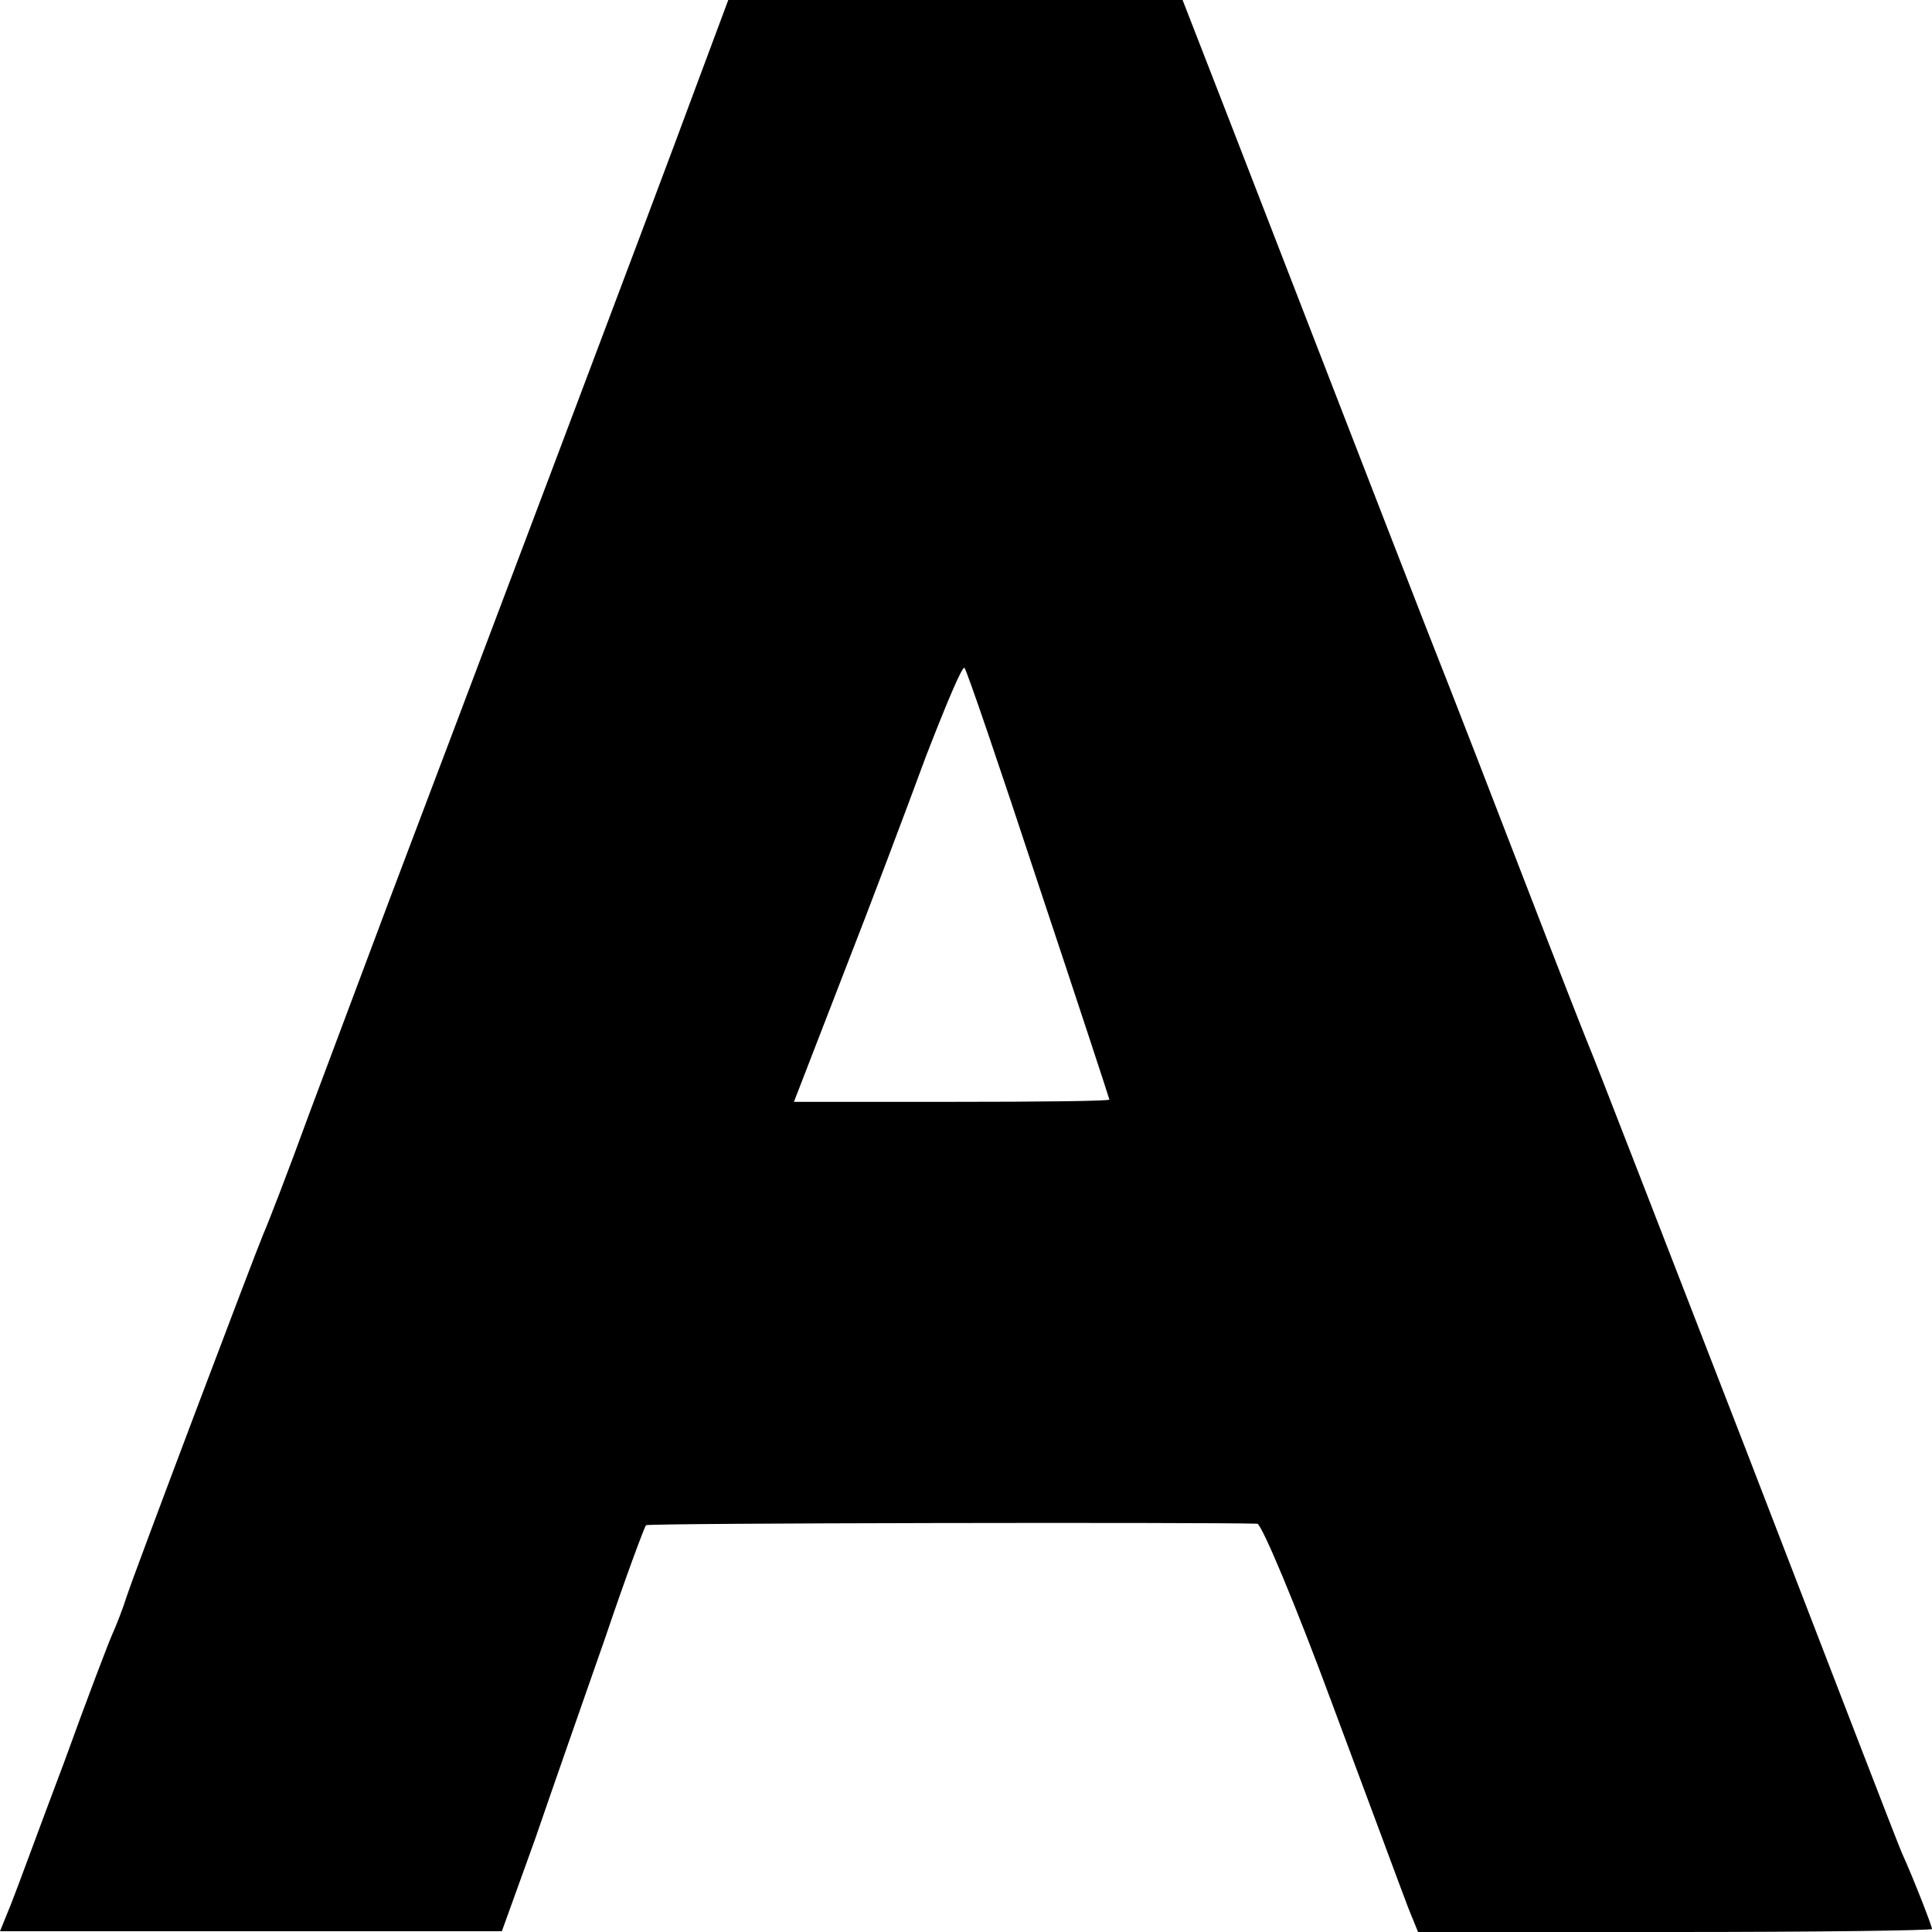
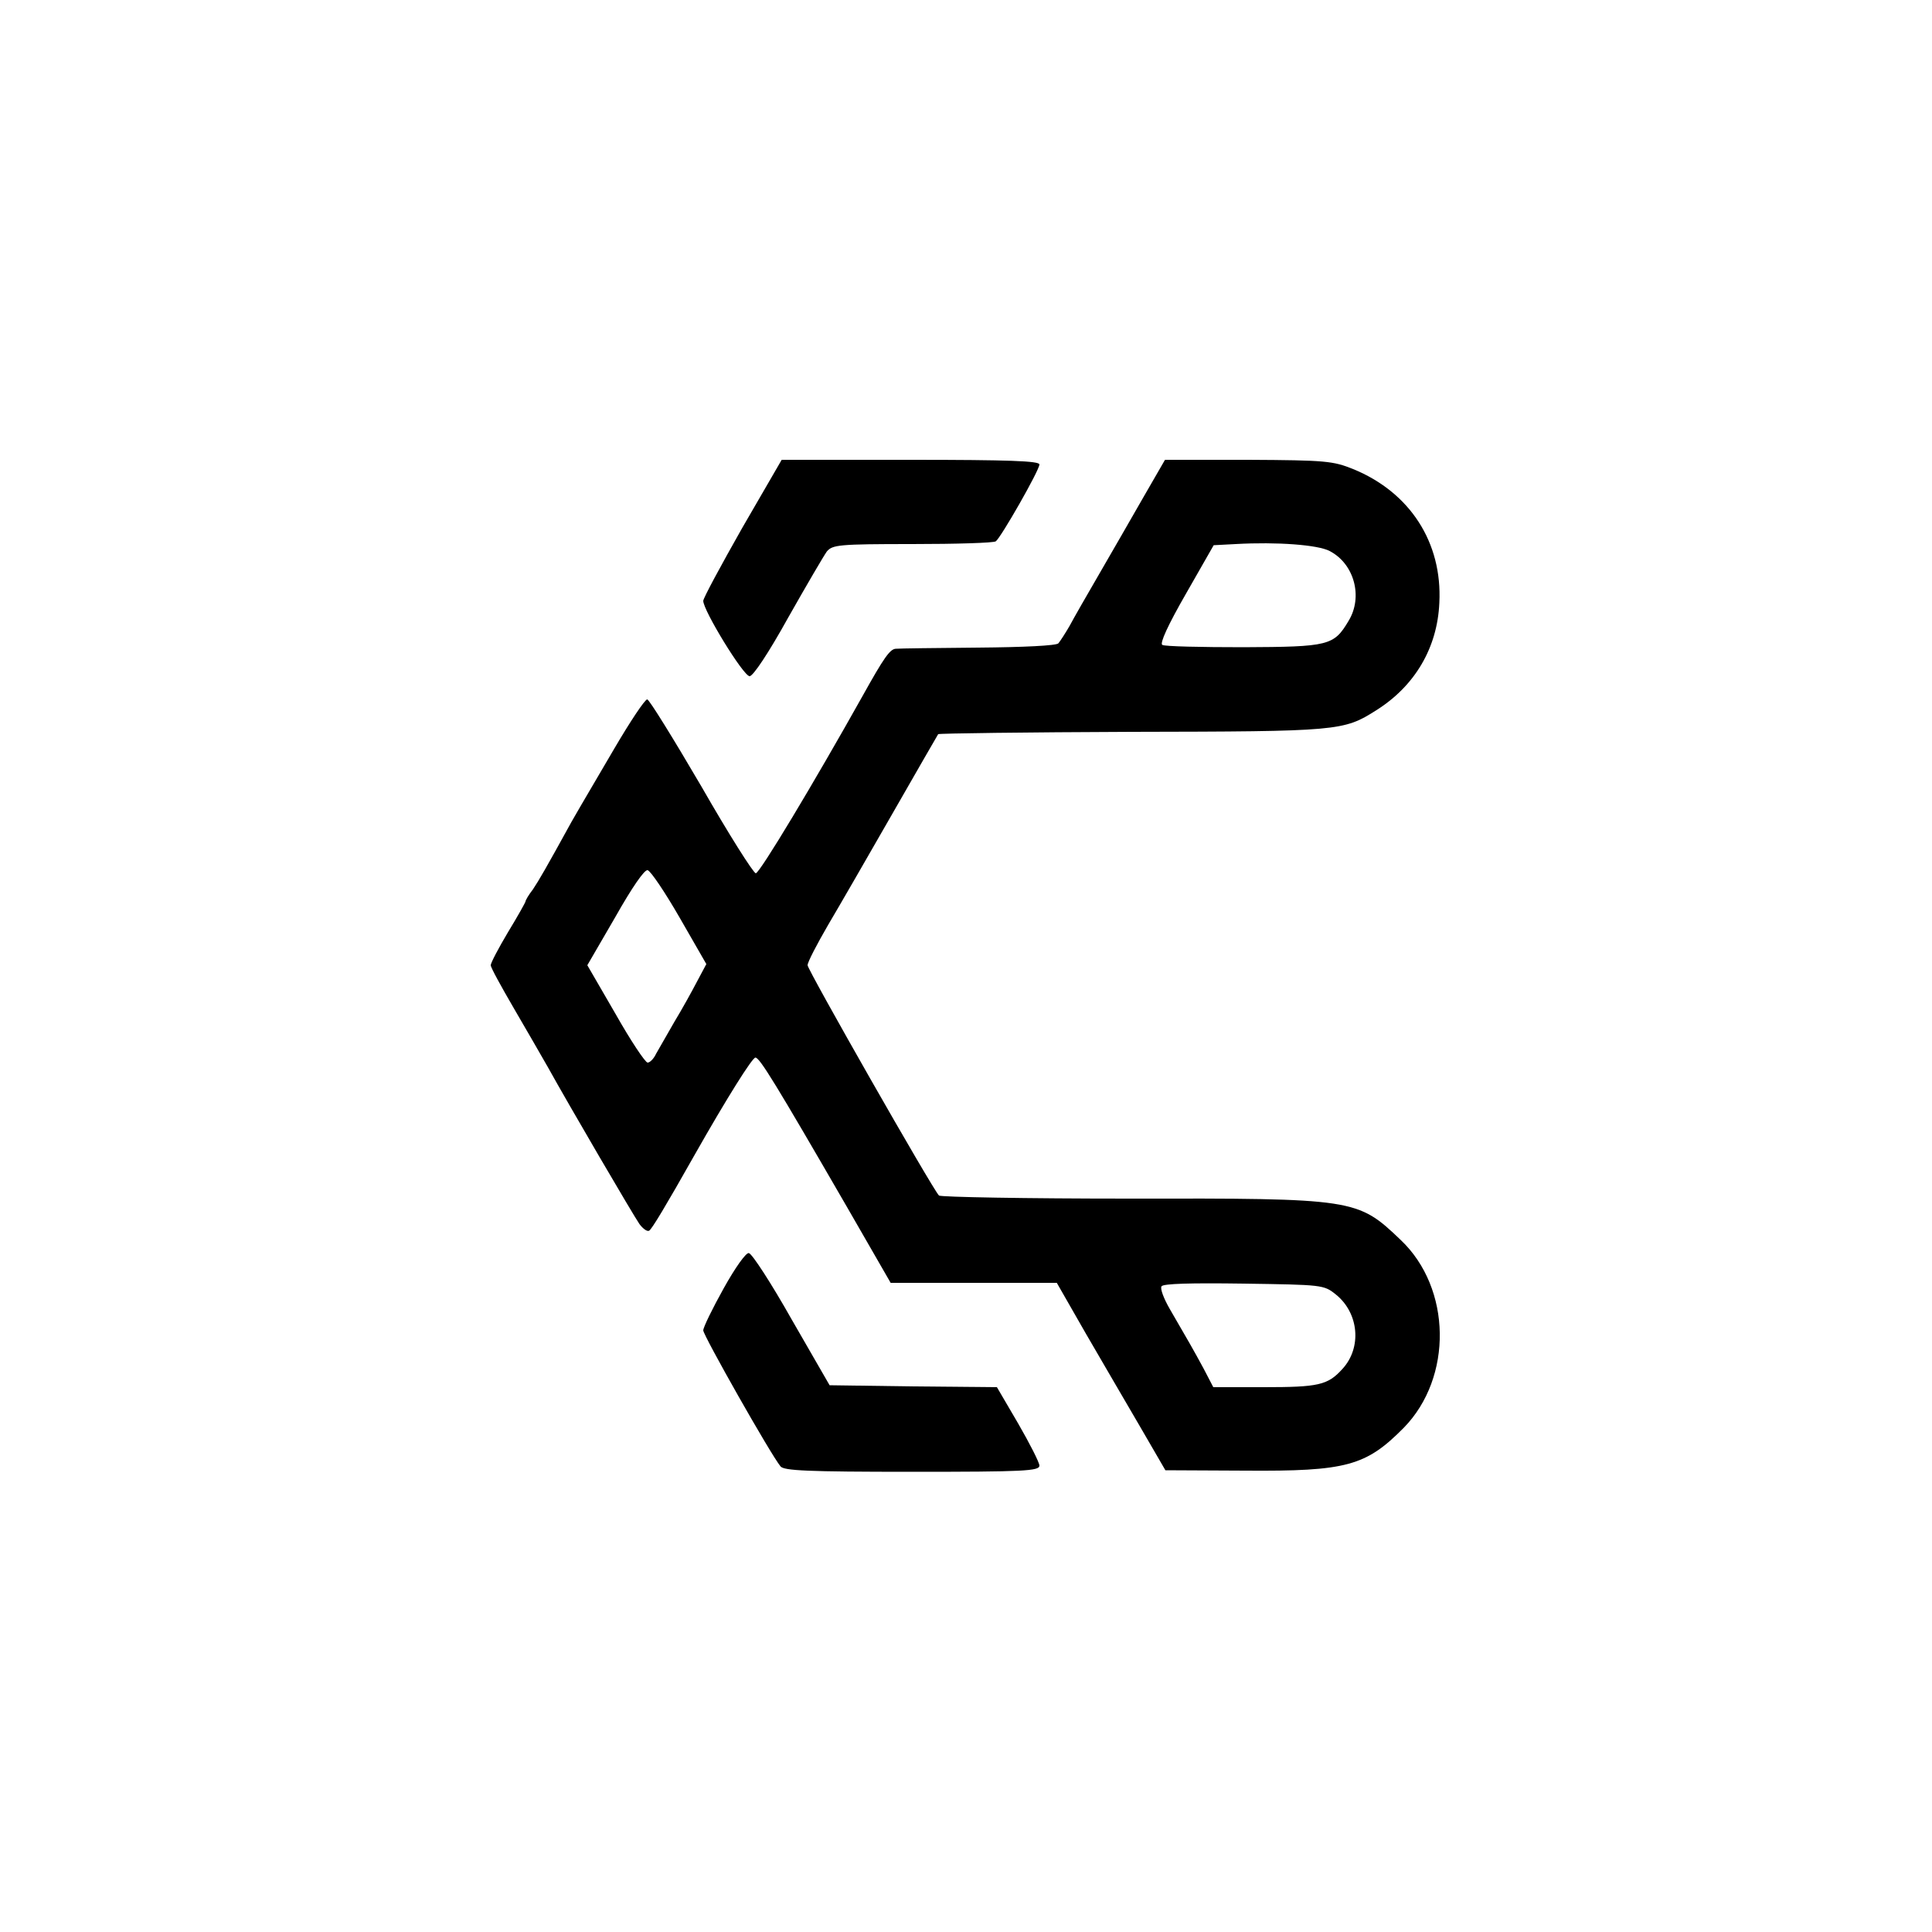
- <svg xmlns="http://www.w3.org/2000/svg" version="1.0" width="256pt" height="256pt" viewBox="0 0 256 256" preserveAspectRatio="xMidYMid meet">
-   <g transform="translate(0,256) scale(0.1,-0.1)" fill="#000000" stroke="none">
-     <path d="M921 2442 c-50 -136 -328 -871 -406 -1077 -29 -77 -76 -203 -105 -280 -28 -77 -56 -149 -61 -160 -11 -26 -168 -441 -181 -480 -5 -16 -14 -39 -19 -50 -5 -11 -34 -87 -64 -170 -31 -82 -62 -167 -70 -187 l-15 -37 333 0 332 0 44 122 c23 67 65 187 93 267 27 80 52 147 54 149 3 3 747 4 810 2 6 -1 51 -108 99 -238 49 -131 94 -253 101 -271 l13 -32 340 0 c188 0 341 2 341 4 0 4 -25 68 -40 101 -5 11 -97 250 -205 530 -109 281 -203 524 -210 540 -7 17 -43 109 -80 205 -37 96 -98 254 -136 350 -67 172 -133 343 -259 668 l-63 162 -301 0 -301 0 -44 -118z m455 -1054 c52 -156 94 -284 94 -285 0 -2 -94 -3 -209 -3 l-209 0 65 168 c36 92 85 222 110 290 26 67 48 120 51 117 3 -3 47 -132 98 -287z" />
+ <svg xmlns="http://www.w3.org/2000/svg" version="1.0" width="500pt" height="500pt" viewBox="0 0 500 500" preserveAspectRatio="xMidYMid meet">
+   <g transform="translate(0,500) scale(0.1,-0.1)" fill="#000000" stroke="none">
+     <path d="M1921 3634 c-55 -97 -101 -182 -101 -189 0 -25 104 -195 120 -195 9 0 49 60 100 152 47 83 92 160 100 171 15 17 30 19 221 19 114 0 210 3 216 7 13 9 113 184 113 199 0 9 -78 12 -334 12 l-333 0 -102 -176z" />
+     <path d="M2959 3713 c-31 -54 -82 -143 -114 -198 -32 -55 -67 -116 -77 -135 -11 -19 -24 -39 -29 -45 -6 -6 -90 -10 -207 -11 -108 -1 -204 -2 -214 -3 -15 -1 -31 -24 -85 -121 -126 -225 -267 -460 -277 -460 -6 0 -70 101 -141 225 -72 123 -135 225 -140 225 -6 0 -44 -57 -85 -127 -41 -70 -79 -135 -85 -145 -5 -9 -17 -29 -26 -45 -66 -120 -84 -151 -100 -175 -11 -14 -19 -28 -19 -31 0 -2 -20 -38 -45 -79 -25 -42 -45 -80 -45 -86 0 -6 27 -55 59 -110 32 -55 72 -124 89 -154 56 -101 221 -383 237 -406 9 -12 20 -20 25 -17 7 4 43 64 117 195 85 150 150 253 158 253 11 0 52 -67 236 -385 l114 -198 215 0 215 0 75 -131 c41 -71 105 -180 141 -242 l65 -112 206 -1 c263 -2 313 12 411 111 127 130 124 361 -8 486 -112 107 -118 108 -703 107 -266 0 -488 4 -492 8 -18 19 -340 584 -340 596 0 8 24 54 53 104 29 49 104 179 167 289 63 110 116 202 118 205 2 2 227 5 500 6 538 1 549 2 634 56 100 63 158 162 163 278 8 156 -76 286 -223 346 -52 21 -71 23 -272 24 l-215 0 -56 -97z m482 -139 c64 -33 87 -119 49 -181 -38 -64 -51 -67 -272 -68 -109 0 -204 2 -210 6 -7 4 15 52 61 132 l72 126 57 3 c107 6 213 -2 243 -18z m-1682 -949 l69 -120 -24 -45 c-13 -25 -39 -72 -59 -105 -19 -33 -40 -70 -47 -82 -6 -13 -16 -23 -22 -23 -6 0 -44 57 -83 126 l-73 126 72 124 c44 78 76 124 84 122 8 -2 45 -57 83 -123z m1698 -975 c60 -48 68 -138 17 -193 -38 -42 -62 -47 -204 -47 l-130 0 -25 48 c-26 48 -38 69 -88 155 -15 26 -25 52 -21 58 4 7 75 9 213 7 203 -3 207 -3 238 -28z" />
+     <path d="M1873 1666 c-29 -52 -53 -101 -53 -109 0 -13 175 -322 200 -352 9 -11 68 -14 341 -14 289 0 329 2 329 16 0 8 -25 57 -55 109 l-55 94 -217 2 -216 3 -98 170 c-53 94 -103 171 -111 172 -7 2 -35 -37 -65 -91z" />
  </g>
</svg>
